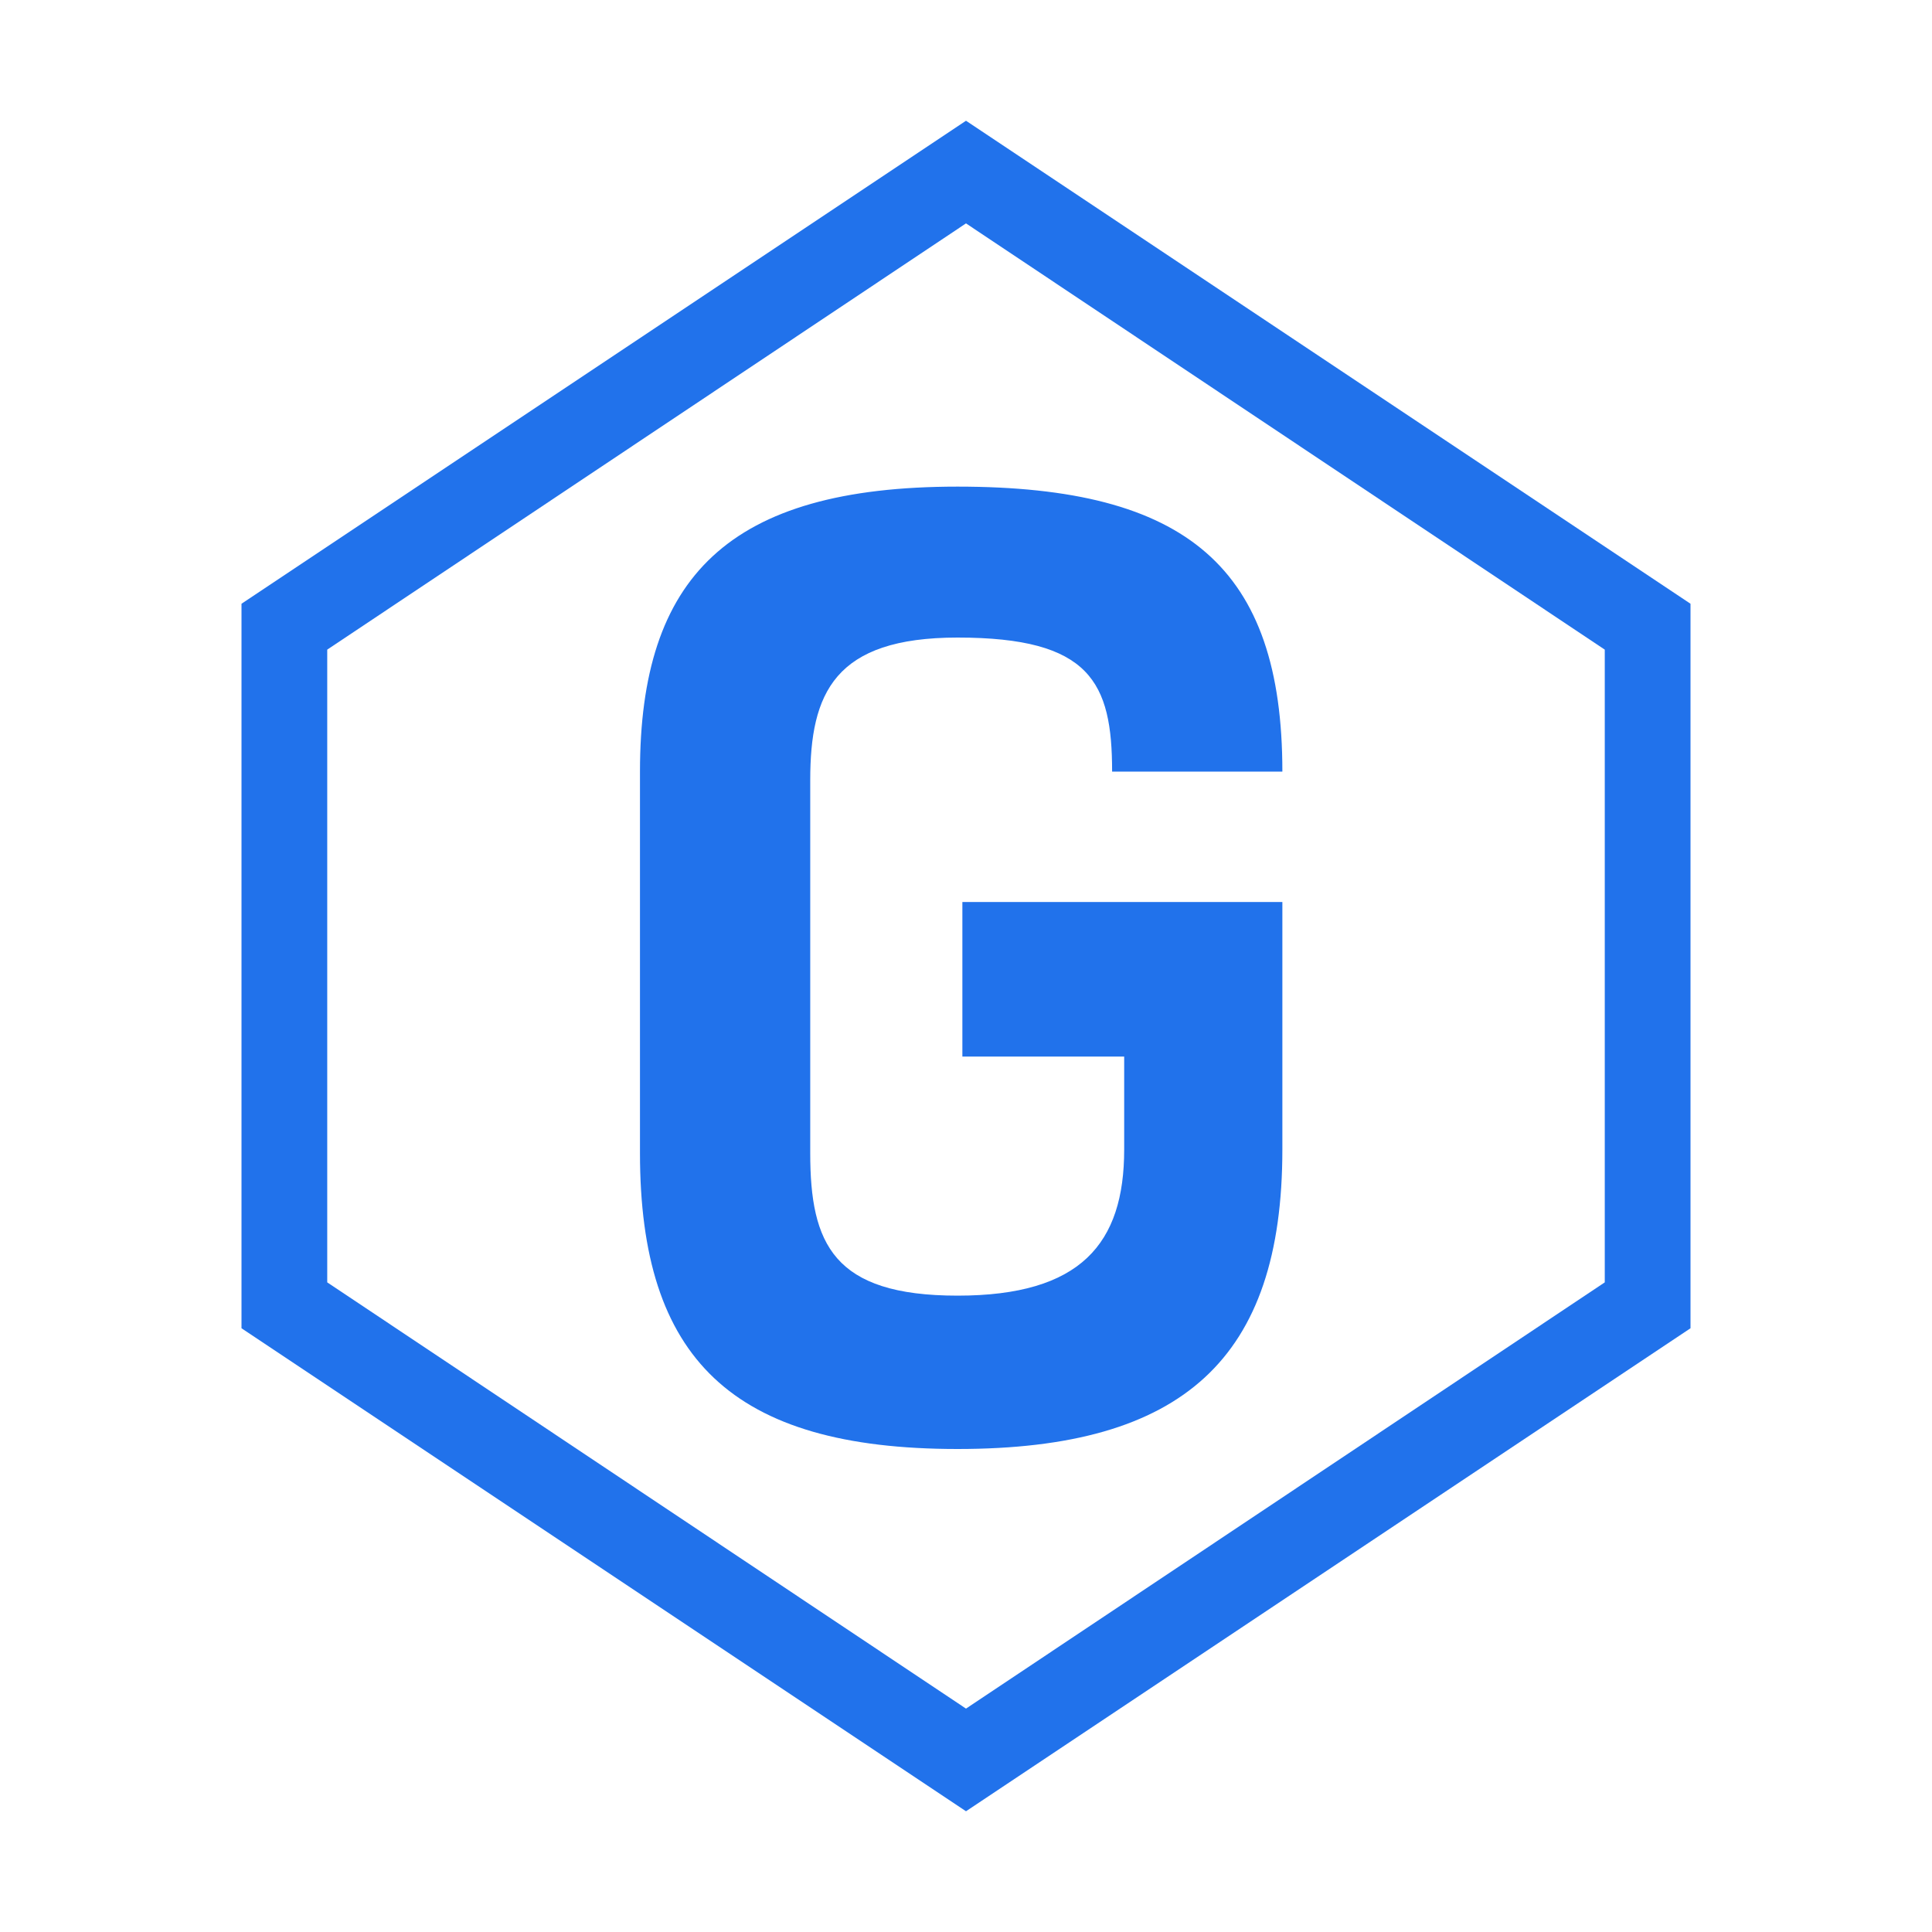
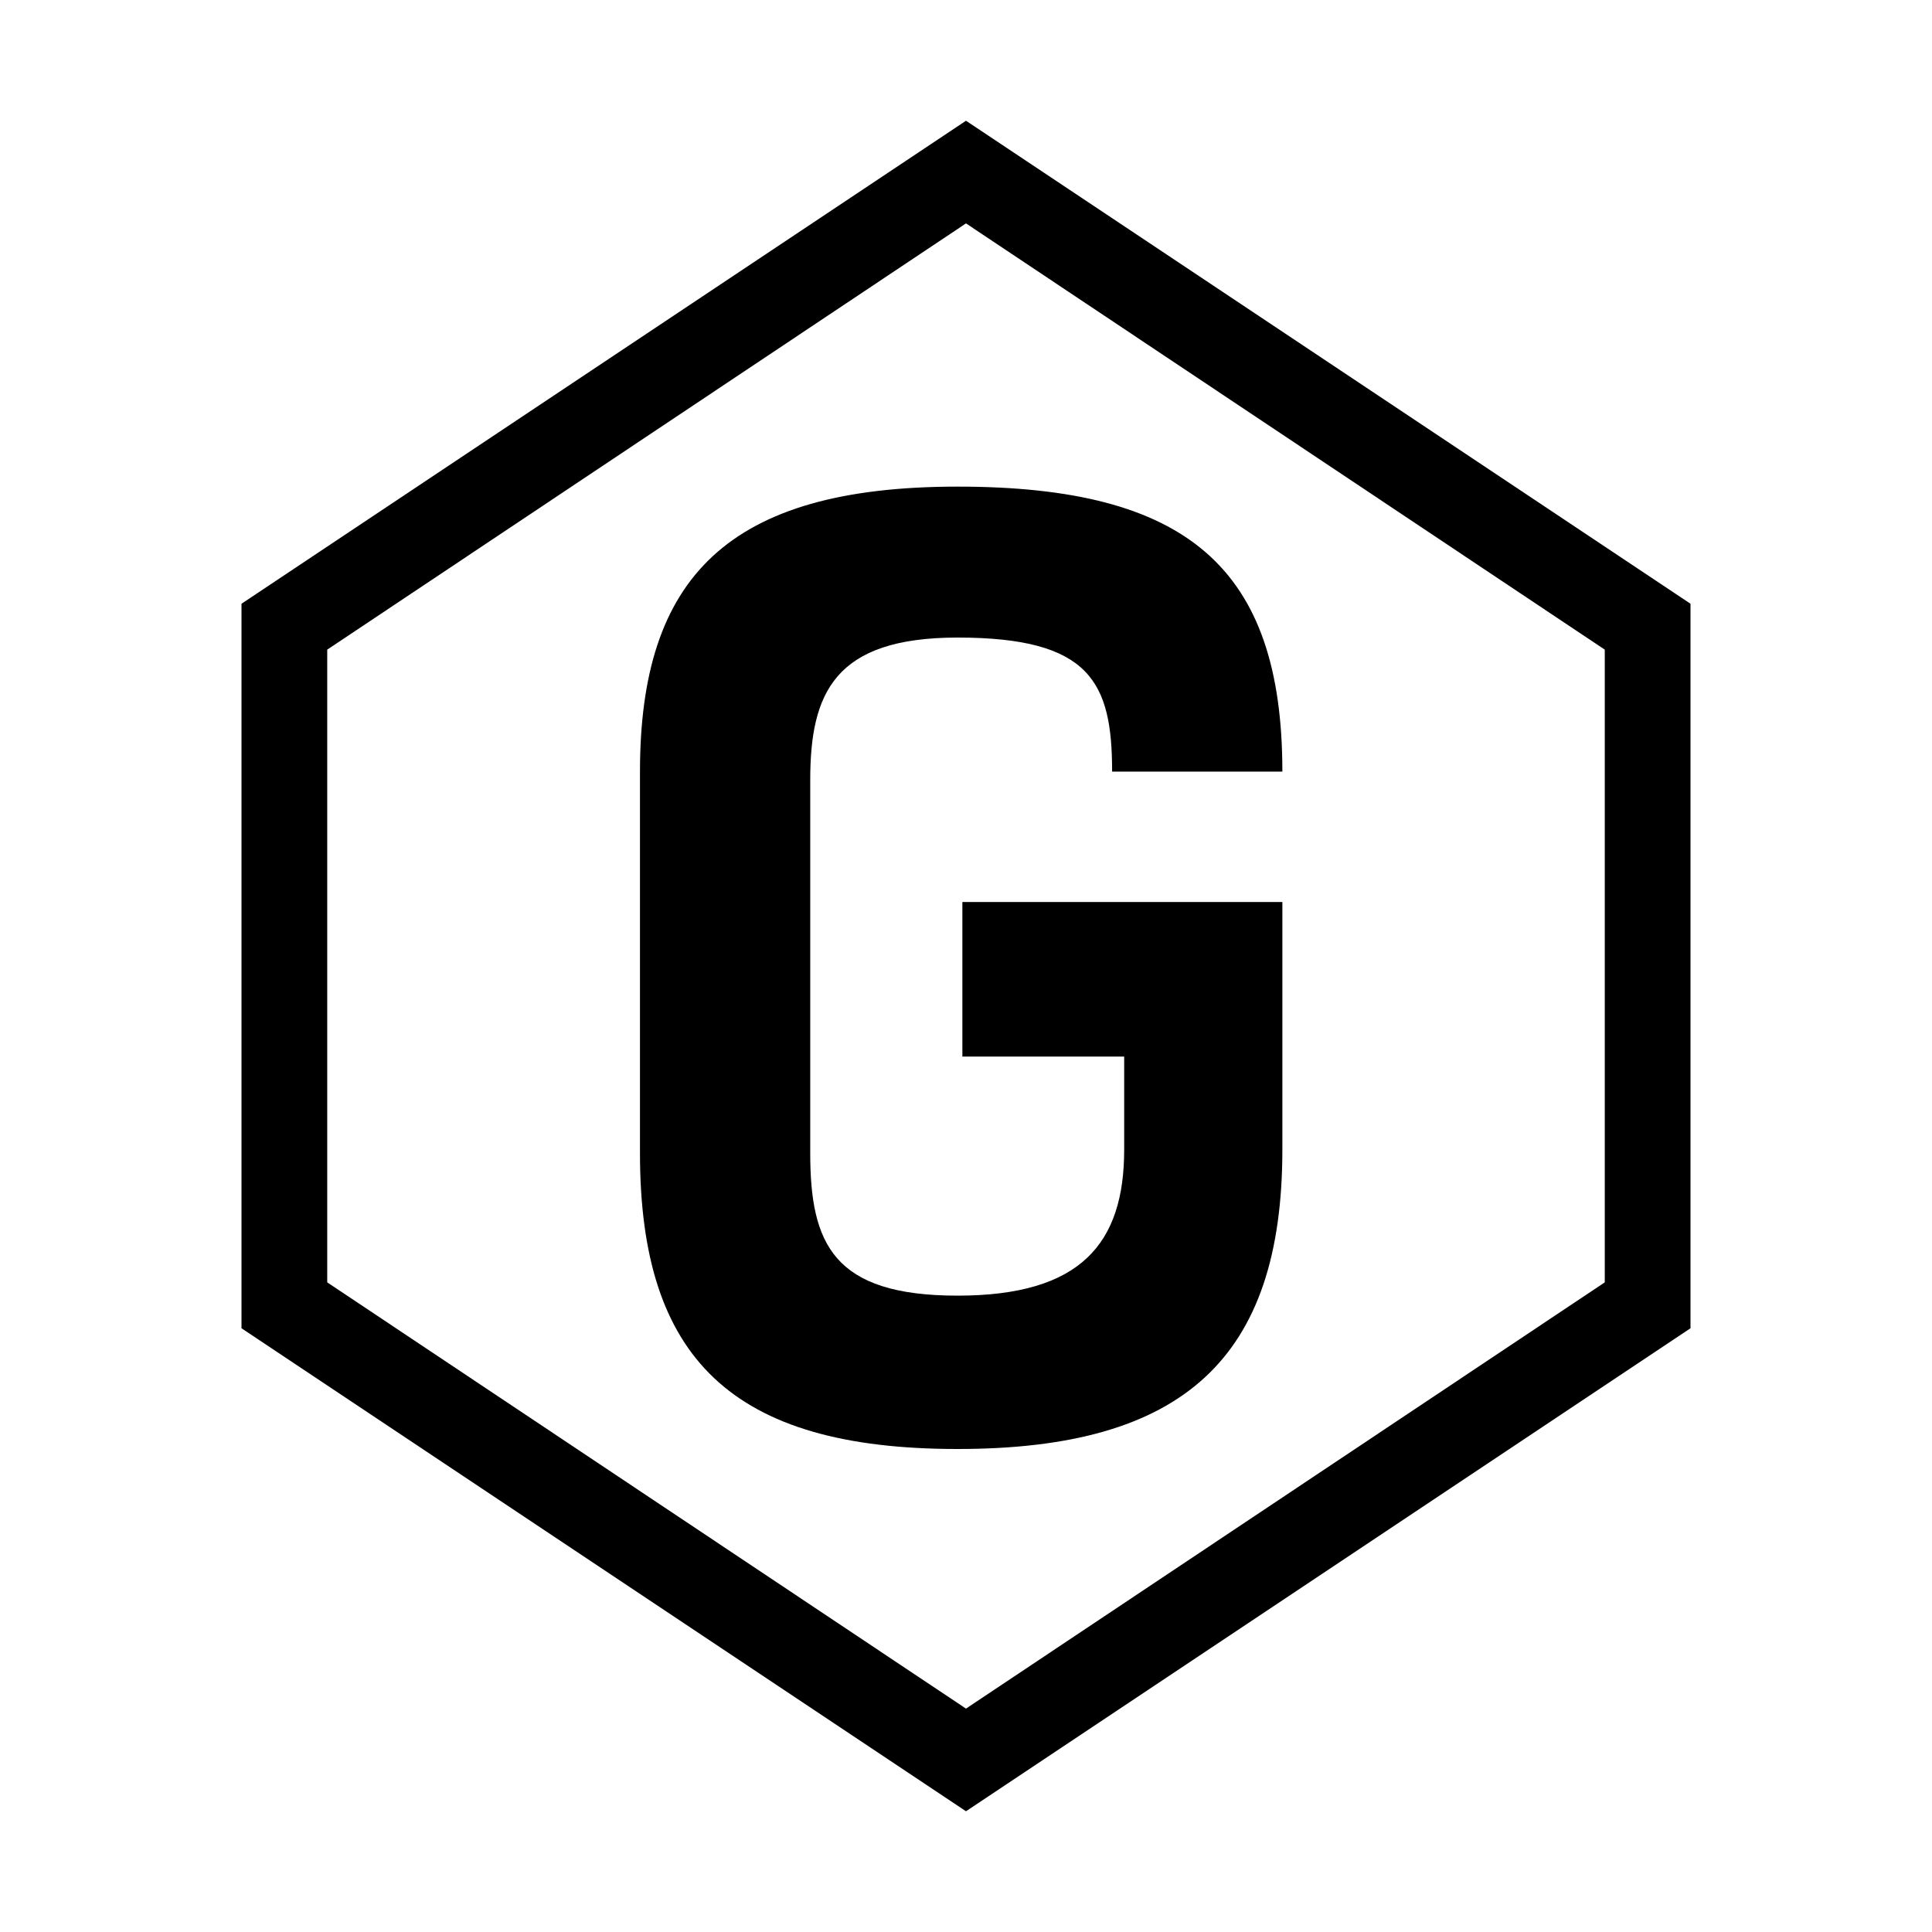
<svg xmlns="http://www.w3.org/2000/svg" version="1.0" id="Layer_1" x="0px" y="0px" viewBox="0 0 16 16" enable-background="new 0 0 16 16" xml:space="preserve">
  <g id="edit_x5F_Gcode">
    <g>
-       <path fill="#2172eb" d="M8,1.85l5.29,3.53V7v3.62L8,14.15l-5.29-3.53V7V5.38L8,1.85 M8,1L2,5v2v4l6,4l6-4V7V5L8,1L8,1z" />
+       <path fill="##003ec9" d="M8,1.85l5.29,3.53V7v3.62L8,14.15l-5.29-3.53V7V5.38L8,1.85 M8,1L2,5v2v4l6,4l6-4V7V5L8,1L8,1z" />
    </g>
    <g>
-       <path fill="#2172eb" d="M7.97,7.47h2.65v2.05c0,1.73-0.82,2.48-2.69,2.48S5.3,11.25,5.3,9.55V6.39c0-1.61,0.73-2.36,2.63-2.36    s2.69,0.67,2.69,2.36H9.21c0-0.74-0.18-1.11-1.28-1.11c-1.02,0-1.22,0.46-1.22,1.18v3.09c0,0.75,0.19,1.18,1.22,1.18    c1.02,0,1.38-0.43,1.38-1.21V8.75H7.97V7.47z" />
+       <path fill="##003ec9" d="M7.97,7.47h2.65v2.05c0,1.73-0.82,2.48-2.69,2.48S5.3,11.25,5.3,9.55V6.39c0-1.61,0.73-2.36,2.63-2.36    s2.69,0.67,2.69,2.36H9.21c0-0.74-0.18-1.11-1.28-1.11c-1.02,0-1.22,0.46-1.22,1.18v3.09c0,0.75,0.19,1.18,1.22,1.18    c1.02,0,1.38-0.43,1.38-1.21V8.75H7.97V7.47z" />
    </g>
  </g>
</svg>
